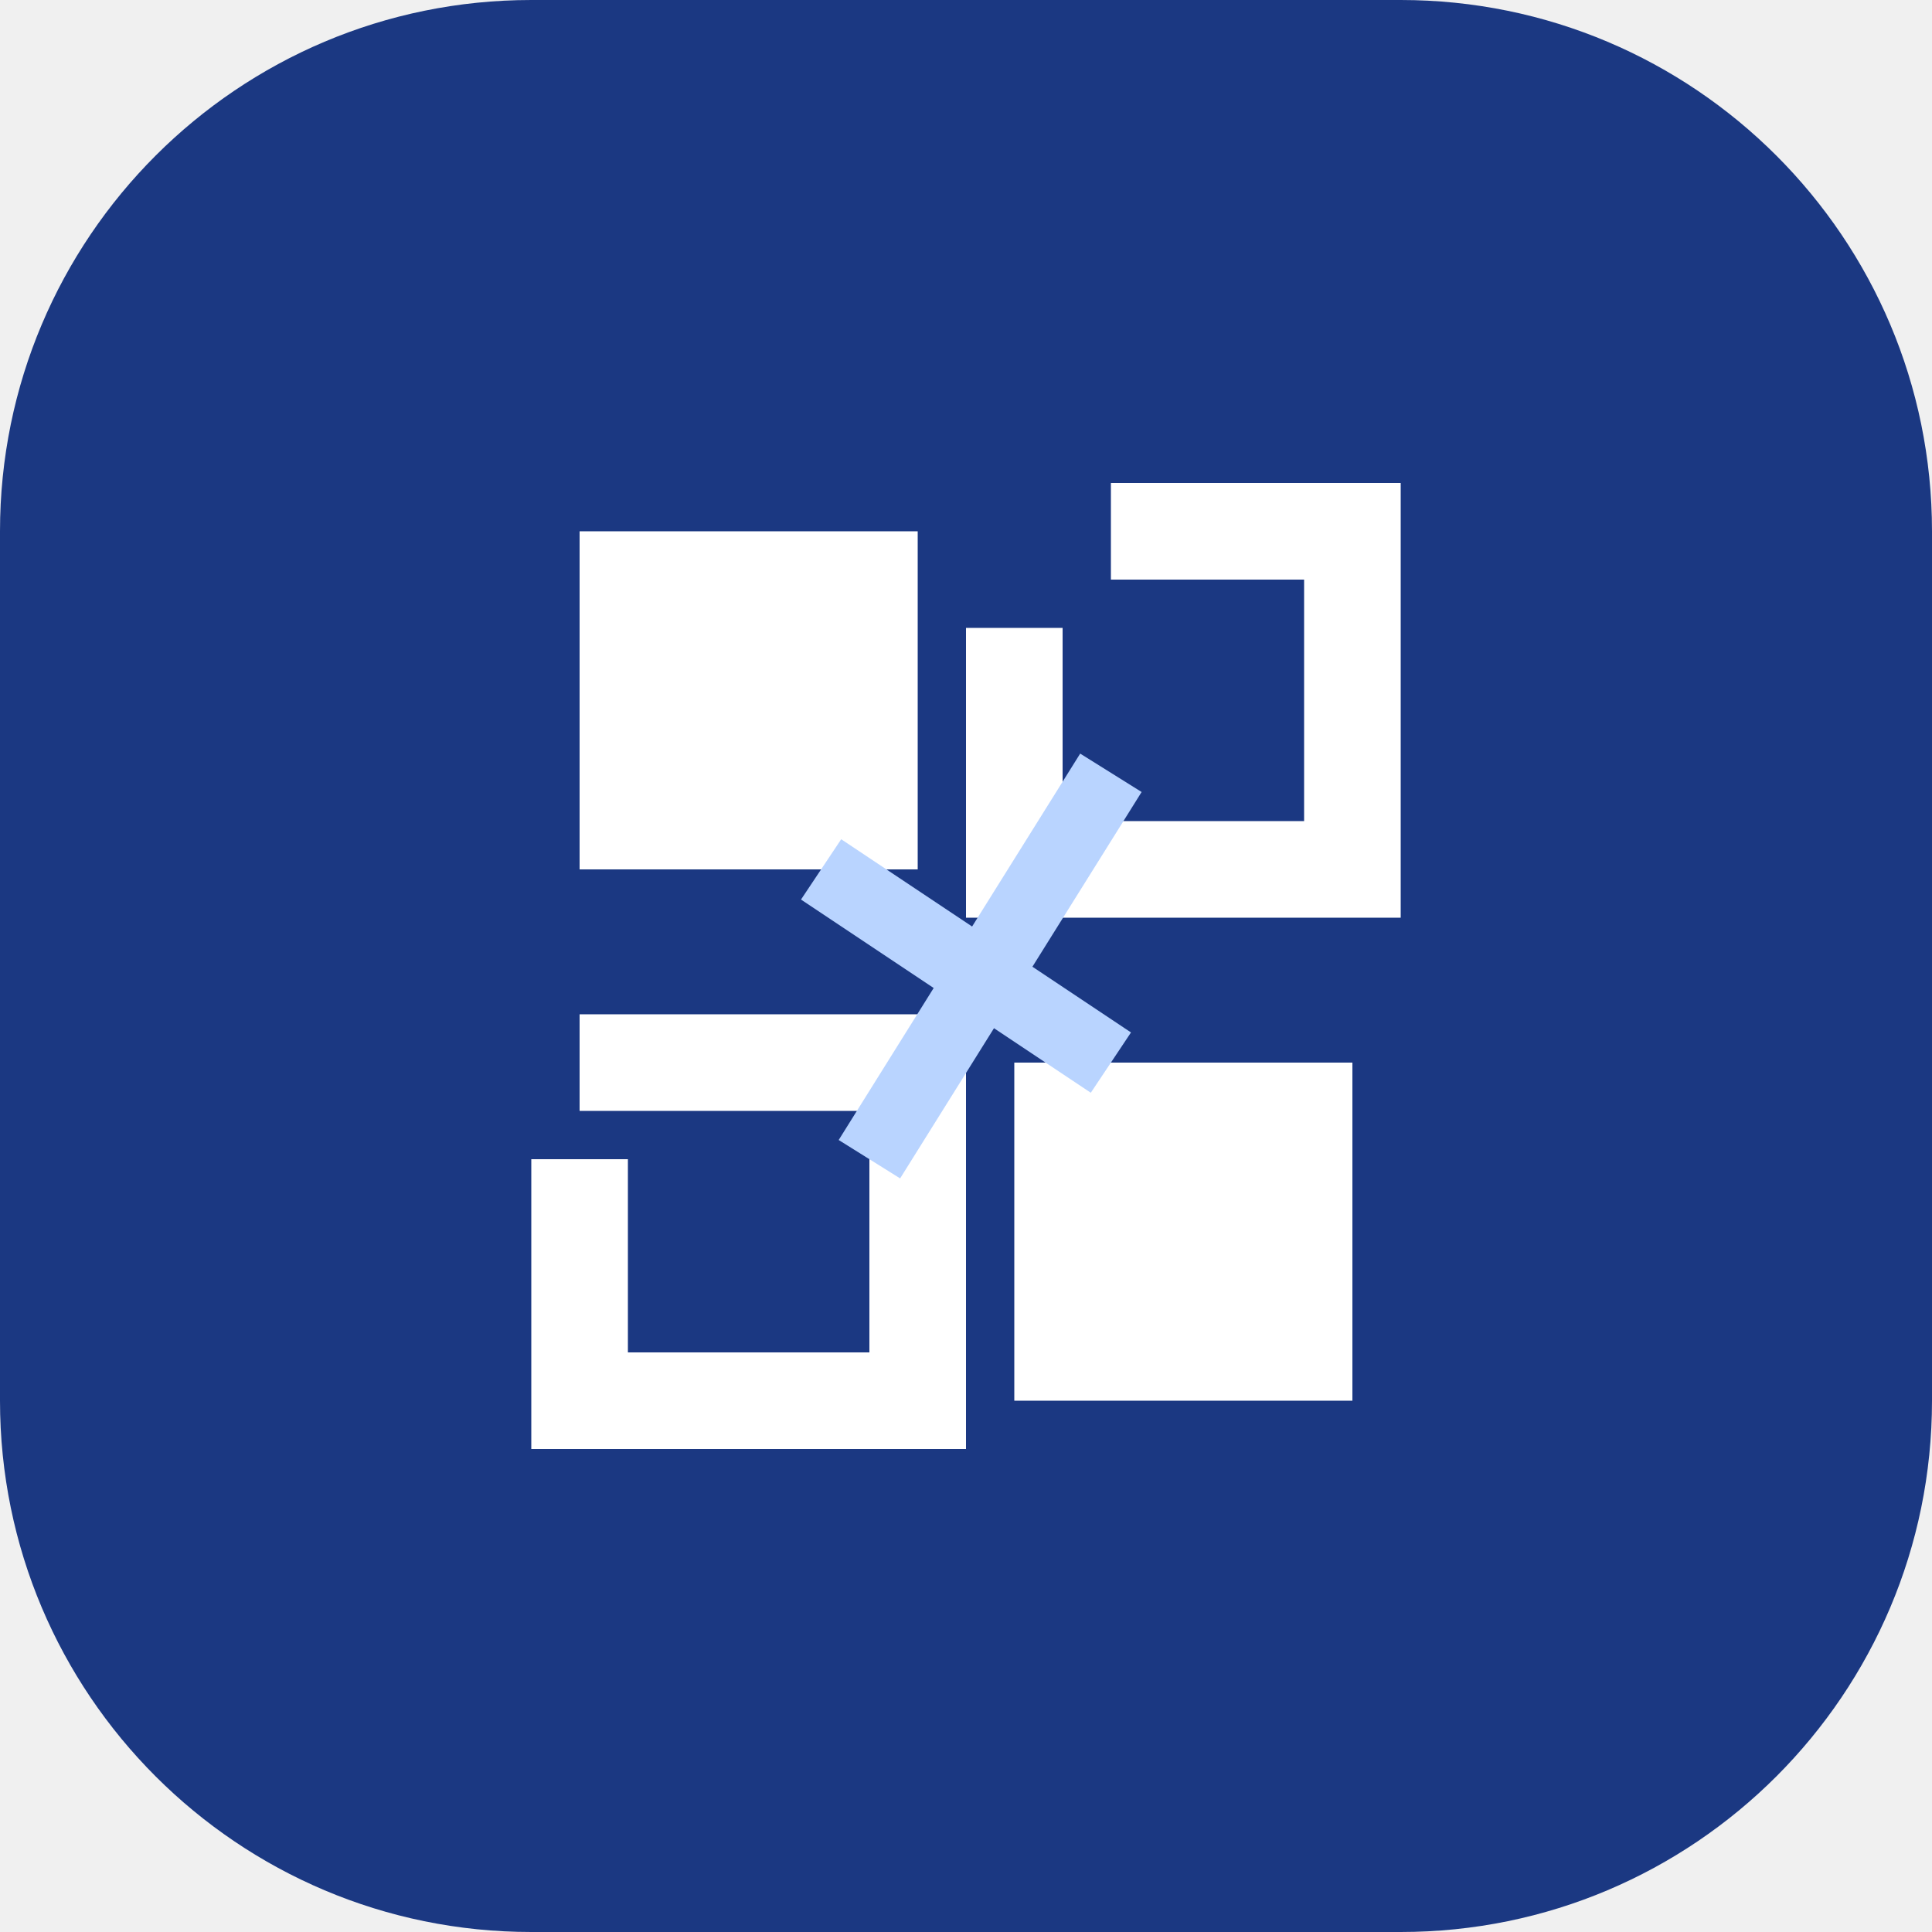
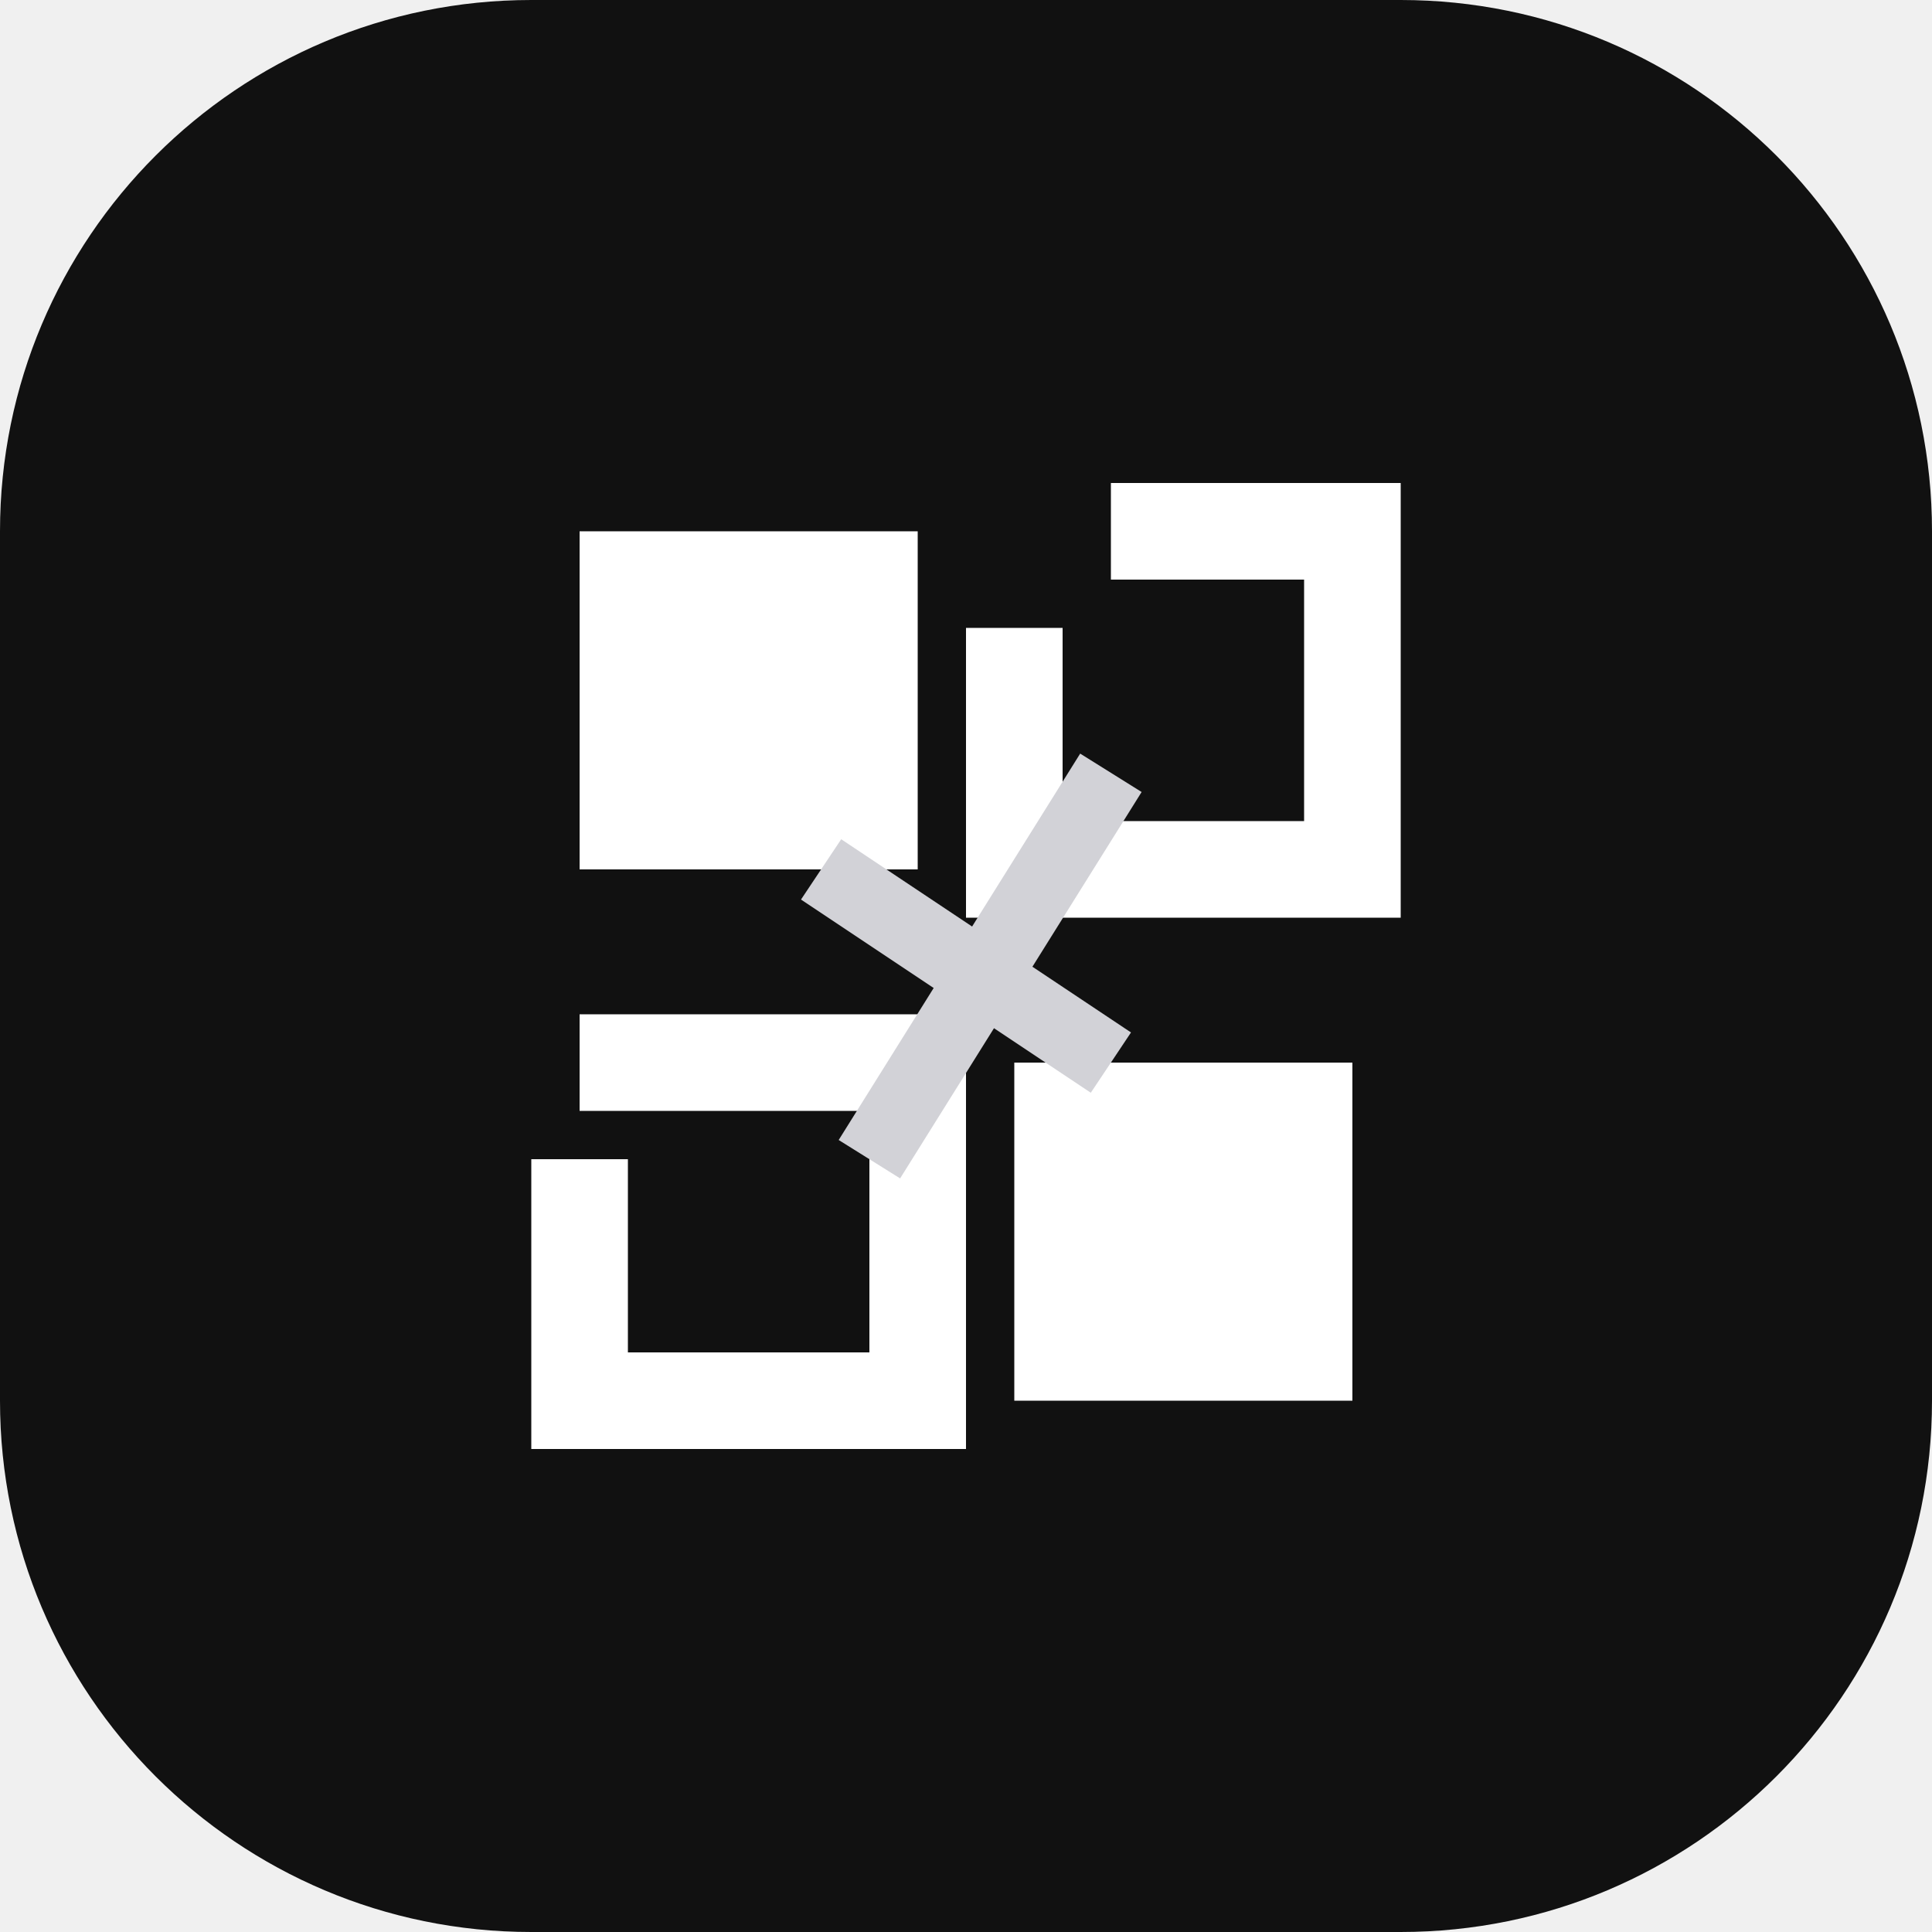
<svg xmlns="http://www.w3.org/2000/svg" width="40" height="40" viewBox="0 0 40 40">
-   <rect width="40" height="40" rx="11" fill="#1b3882" />
+   <rect width="40" height="40" rx="11" fill="#111" />
  <path d="M12 11h7v7h-7zm9 11h7v7h-7z" fill="#fff" />
  <path d="M23 11h5v7h-7v-5M12 22h7v7h-7v-5" fill="none" stroke="#fff" stroke-width="2" />
-   <path d="m17 18 6 4m-5 2 5-8" stroke="#b9d4ff" stroke-width="1.5" />
+   <path d="m17 18 6 4m-5 2 5-8" stroke="#d2d2d7" stroke-width="1.5" />
</svg>
